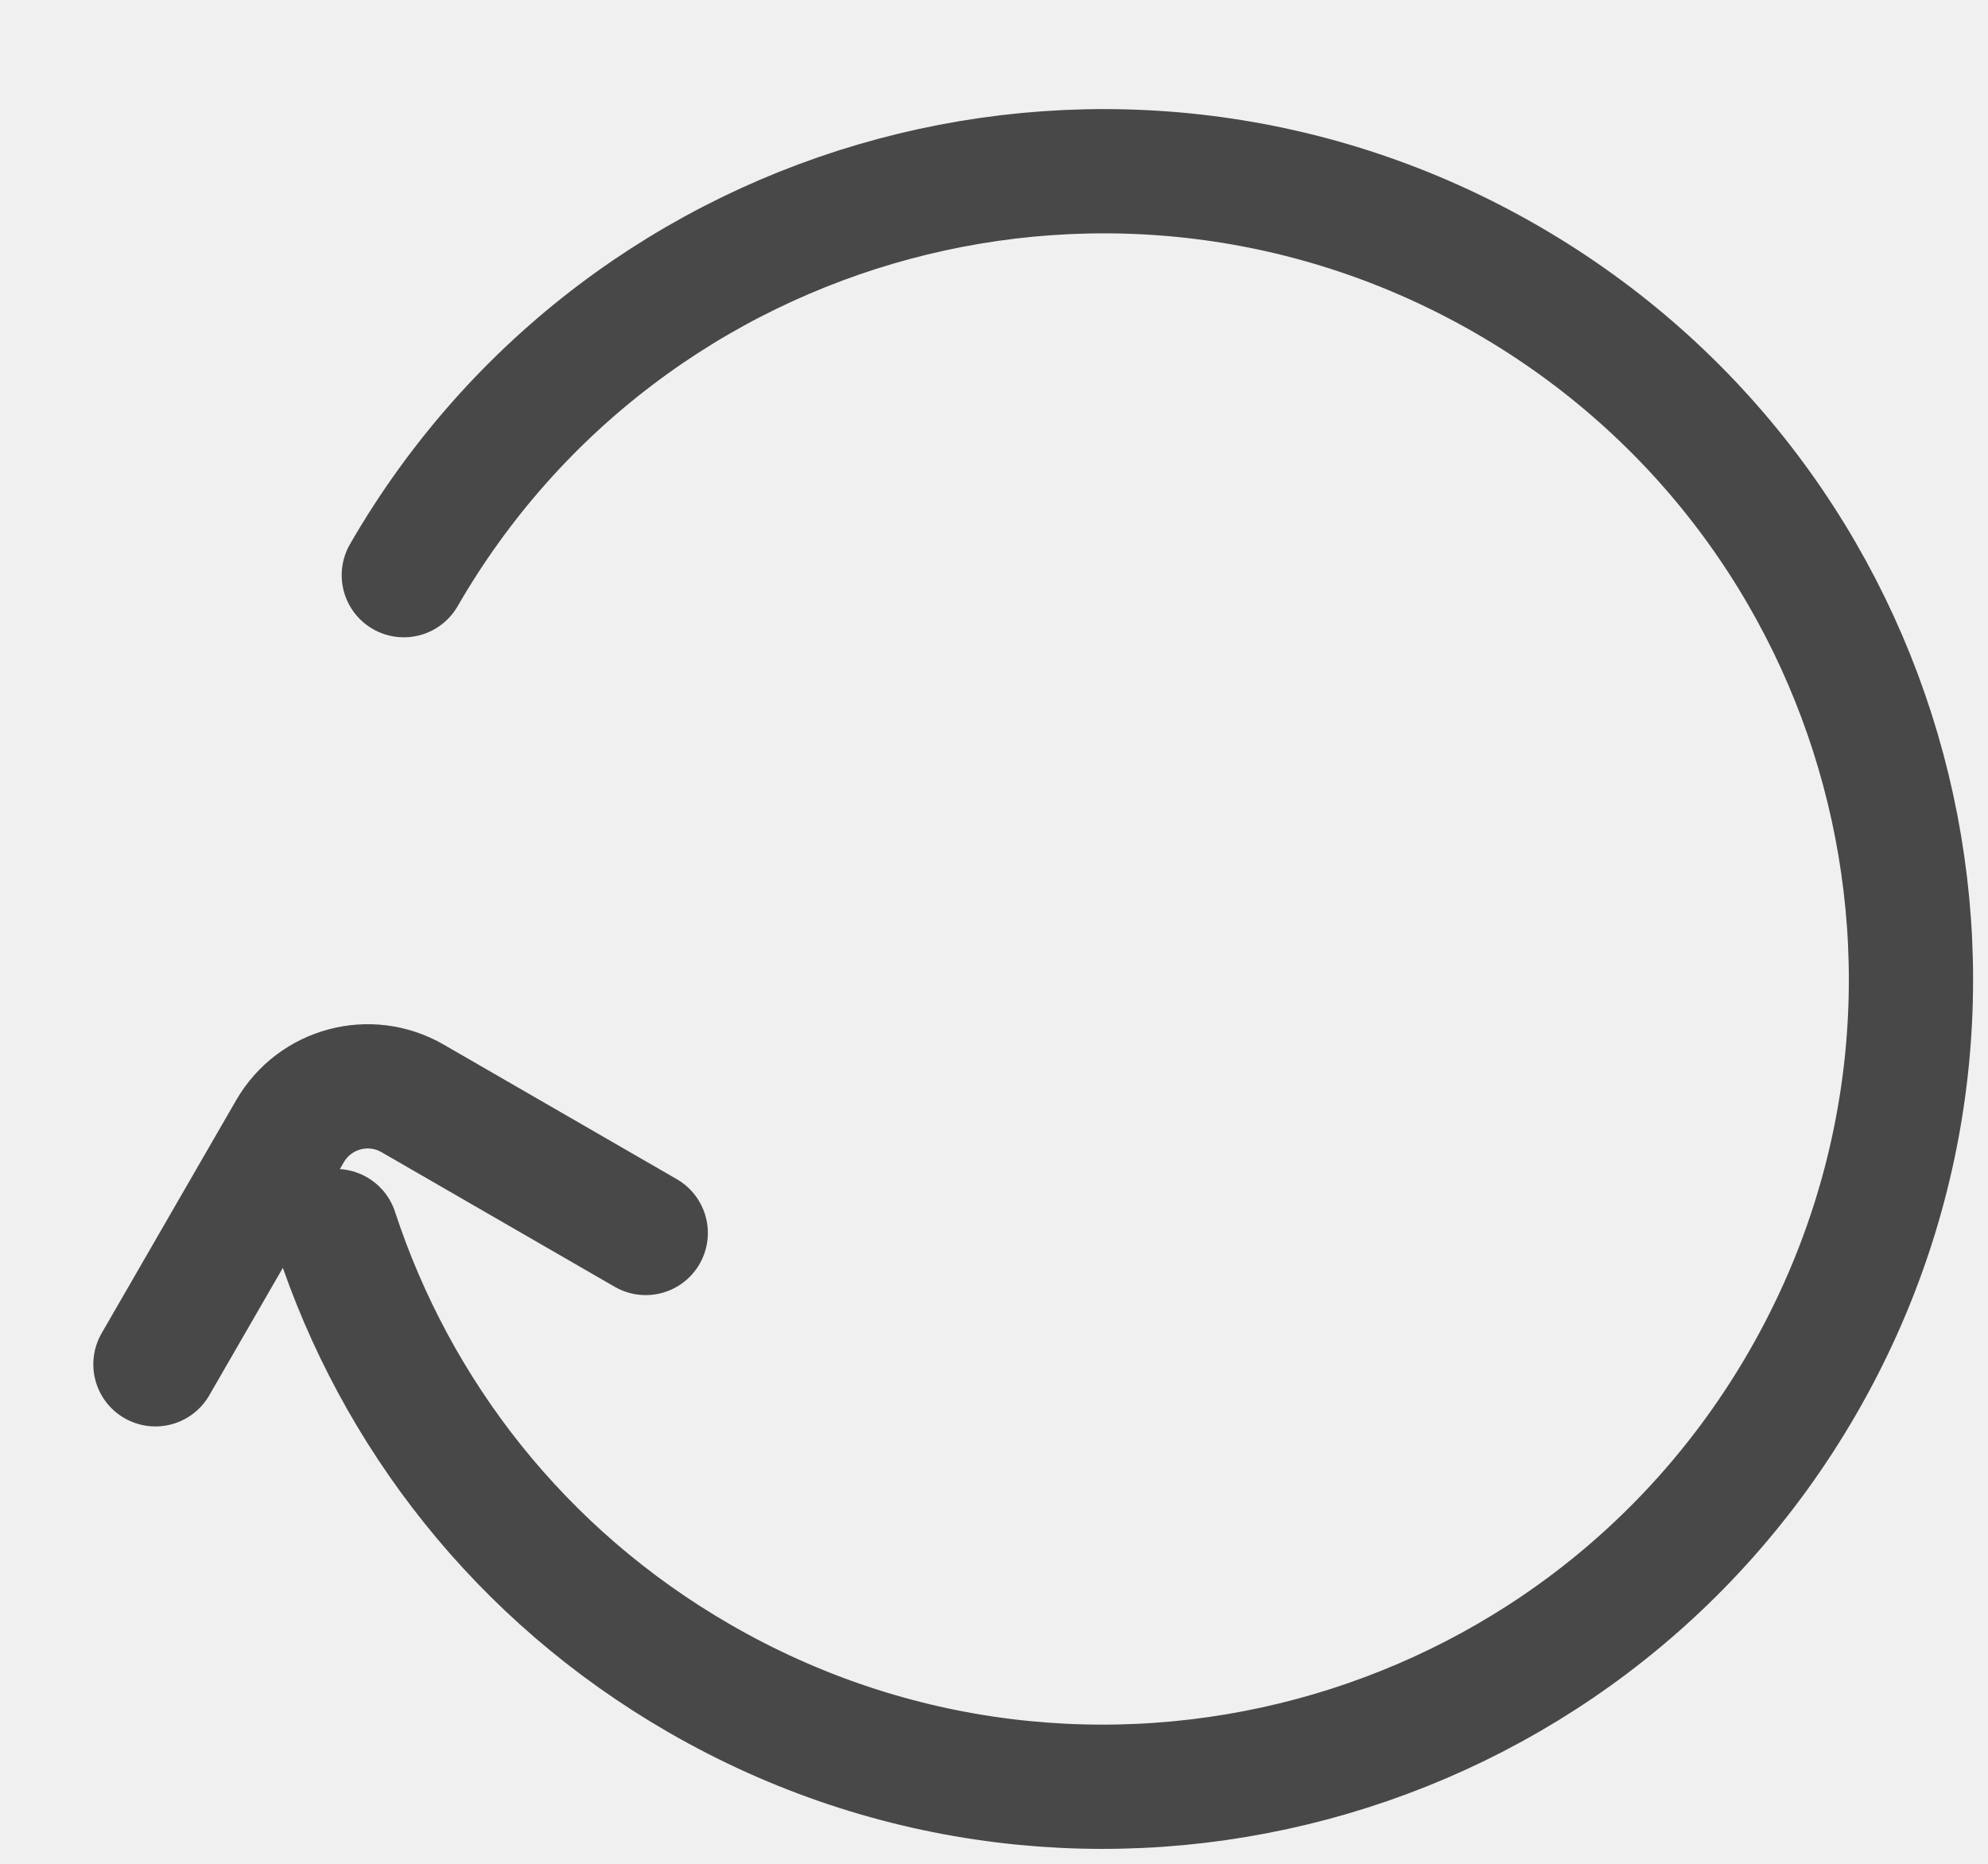
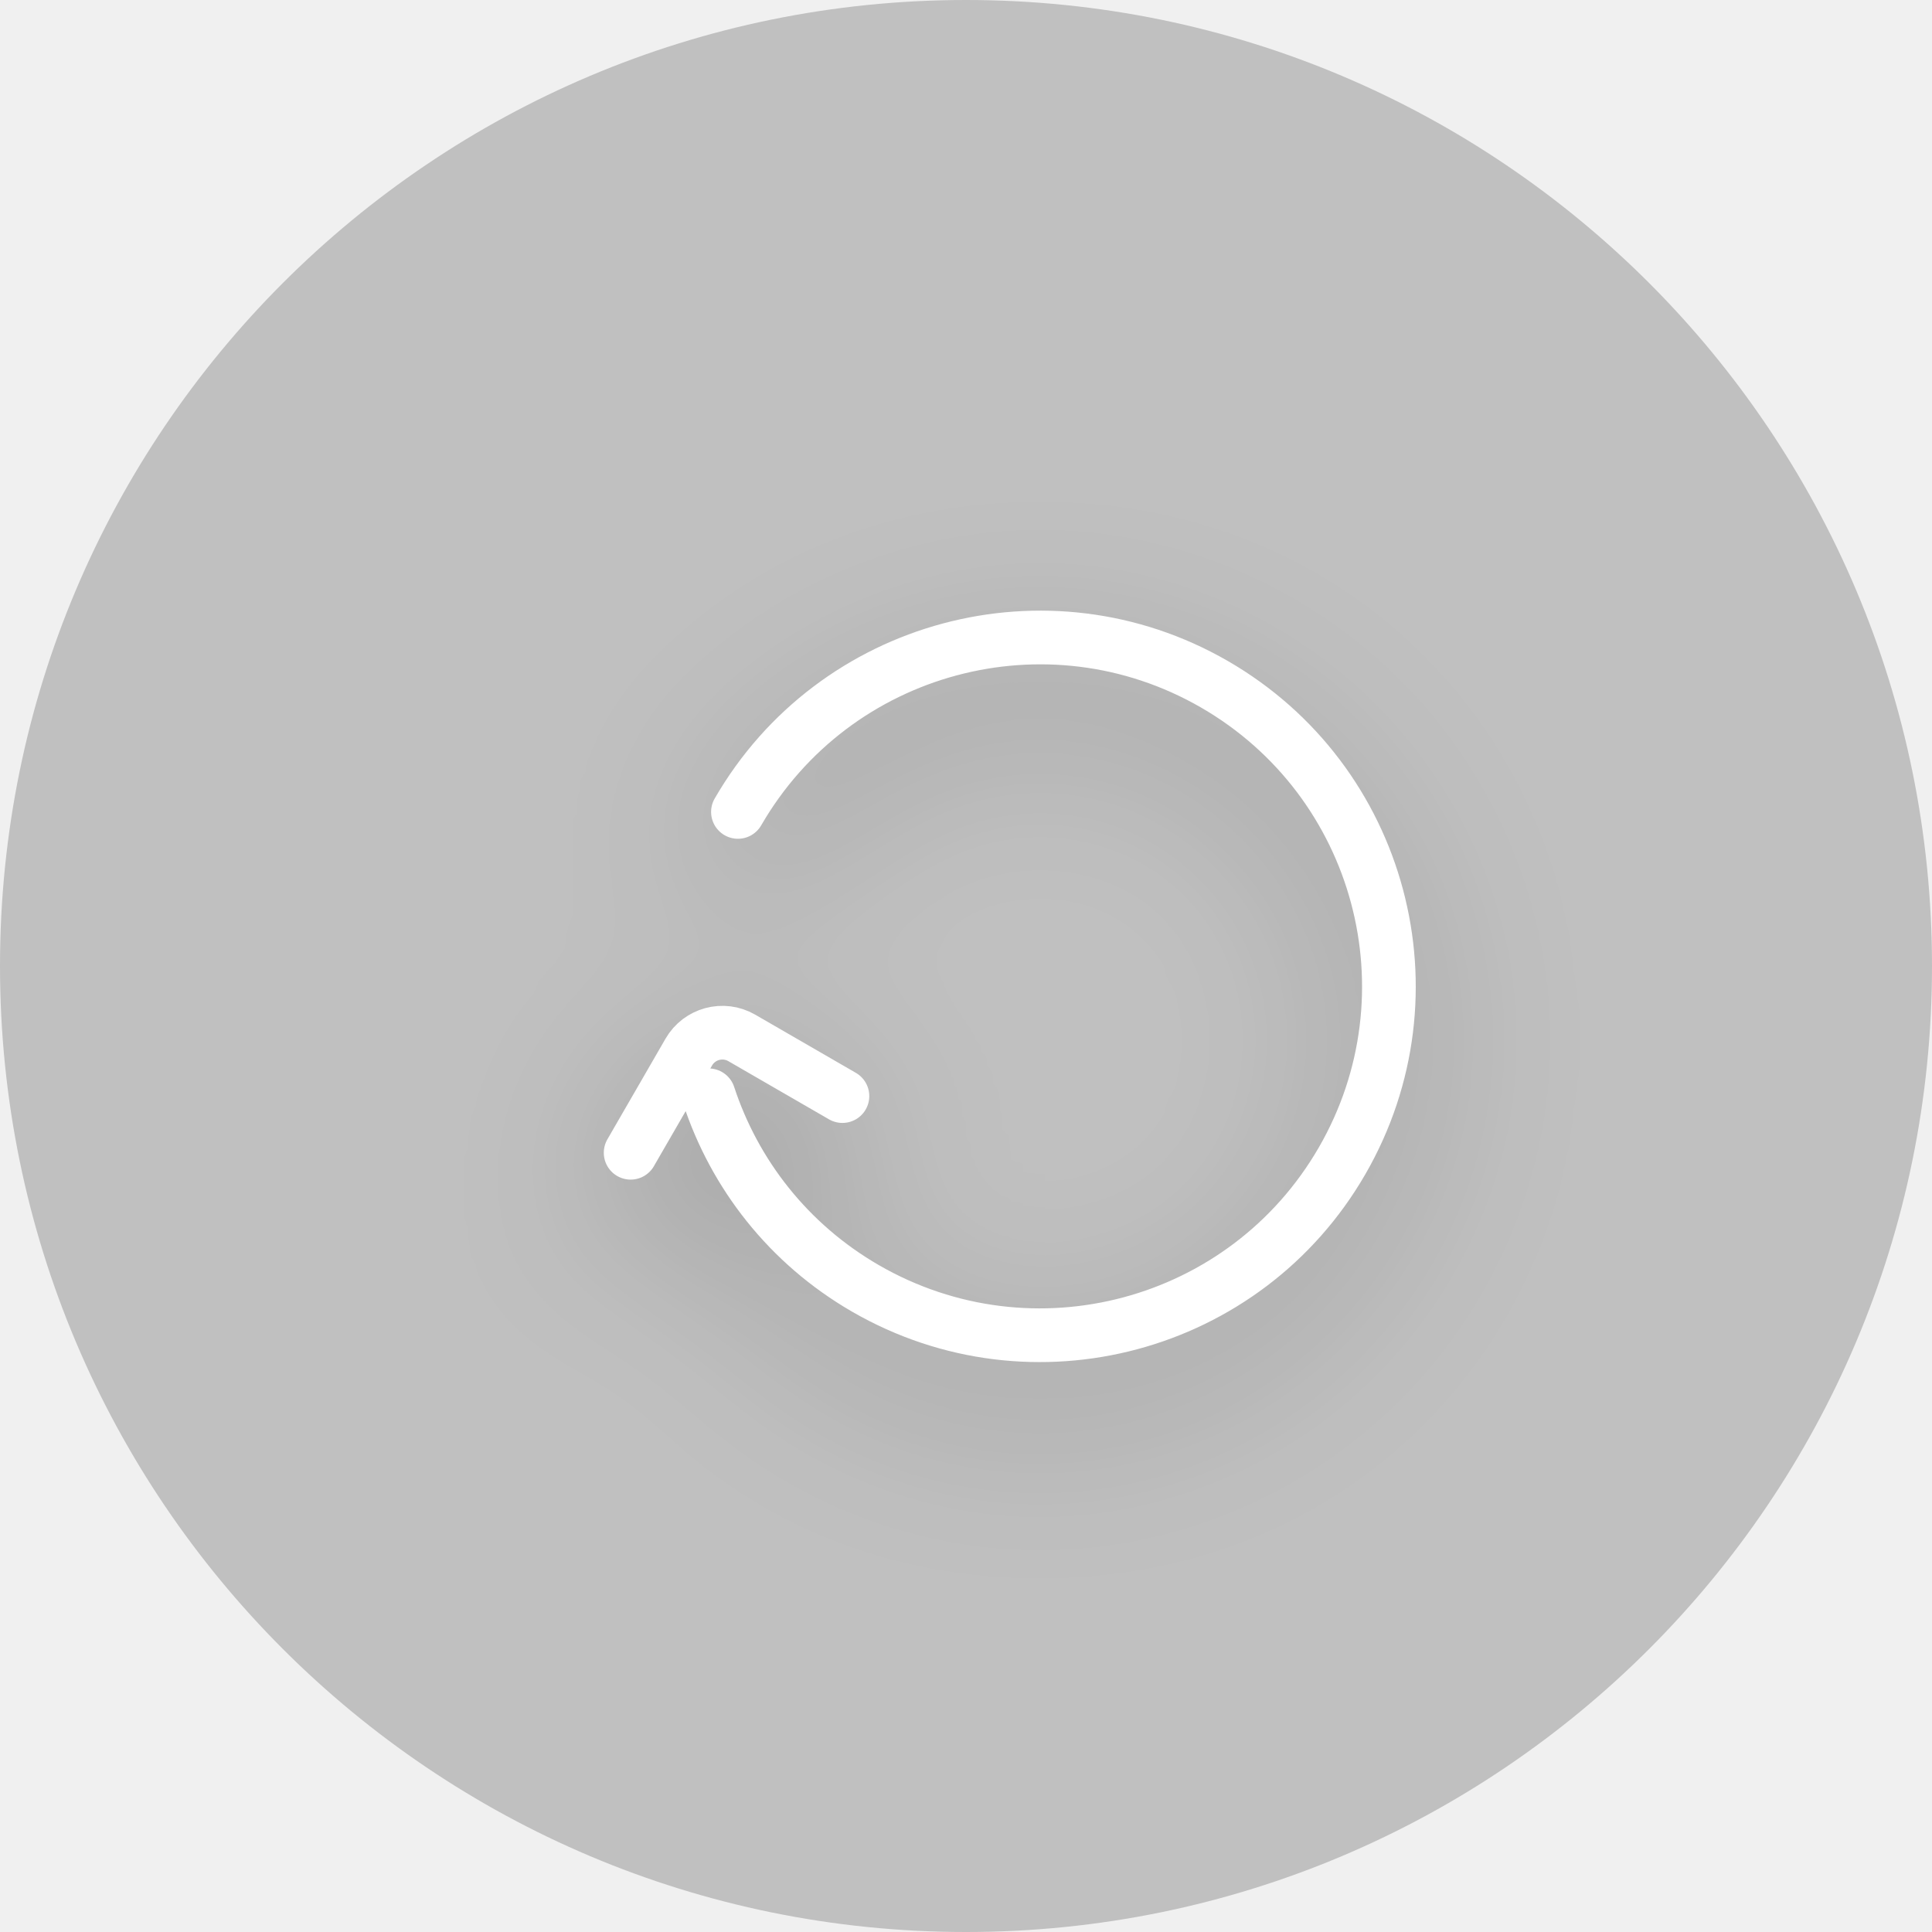
- <svg xmlns="http://www.w3.org/2000/svg" width="16" height="15" viewBox="0 0 16 15" fill="none">
-   <path d="M3.25 4.629C5.045 1.52 9.02 0.455 12.129 2.25C15.238 4.045 16.303 8.02 14.508 11.129C12.713 14.238 8.738 15.303 5.629 13.508C4.187 12.676 3.185 11.375 2.704 9.908M1.251 10.98L2.334 9.104C2.534 8.759 2.975 8.64 3.321 8.84L5.197 9.923" stroke="black" stroke-opacity="0.7" stroke-linecap="round" />
+ <svg xmlns="http://www.w3.org/2000/svg" width="24" height="24" viewBox="0 0 24 24" fill="none">
+   <rect width="24" height="24" rx="12" fill="black" fill-opacity="0.2" />
+   <g filter="url(#filter0_bd_5872_162311)">
+     <g clip-path="url(#clip0_5872_162311)">
+       <path d="M9.167 10.086C10.364 8.014 13.014 7.304 15.086 8.5C17.159 9.697 17.869 12.347 16.672 14.42C15.476 16.492 12.826 17.202 10.753 16.006C9.792 15.451 9.124 14.583 8.803 13.606M7.834 14.32L8.556 13.07C8.689 12.839 8.984 12.76 9.214 12.893L10.465 13.616" stroke="white" stroke-width="0.667" stroke-linecap="round" />
+     </g>
+   </g>
+   <defs>
+     <filter id="filter0_bd_5872_162311" x="-5.334" y="-5.333" width="34.666" height="34.667" filterUnits="userSpaceOnUse" color-interpolation-filters="sRGB">
+       <feFlood flood-opacity="0" result="BackgroundImageFix" />
+       <feGaussianBlur in="BackgroundImageFix" stdDeviation="3.333" />
+       <feComposite in2="SourceAlpha" operator="in" result="effect1_backgroundBlur_5872_162311" />
+       <feColorMatrix in="SourceAlpha" type="matrix" values="0 0 0 0 0 0 0 0 0 0 0 0 0 0 0 0 0 0 127 0" result="hardAlpha" />
+       <feOffset dy="0.667" />
+       <feGaussianBlur stdDeviation="1" />
+       <feColorMatrix type="matrix" values="0 0 0 0 0 0 0 0 0 0 0 0 0 0 0 0 0 0 0.2 0" />
+       <feBlend mode="normal" in2="effect1_backgroundBlur_5872_162311" result="effect2_dropShadow_5872_162311" />
+       <feBlend mode="normal" in="SourceGraphic" in2="effect2_dropShadow_5872_162311" result="shape" />
+     </filter>
+     <clipPath id="clip0_5872_162311">
+       <rect width="10.667" height="10.667" fill="white" transform="translate(7 7)" />
+     </clipPath>
+   </defs>
</svg>
